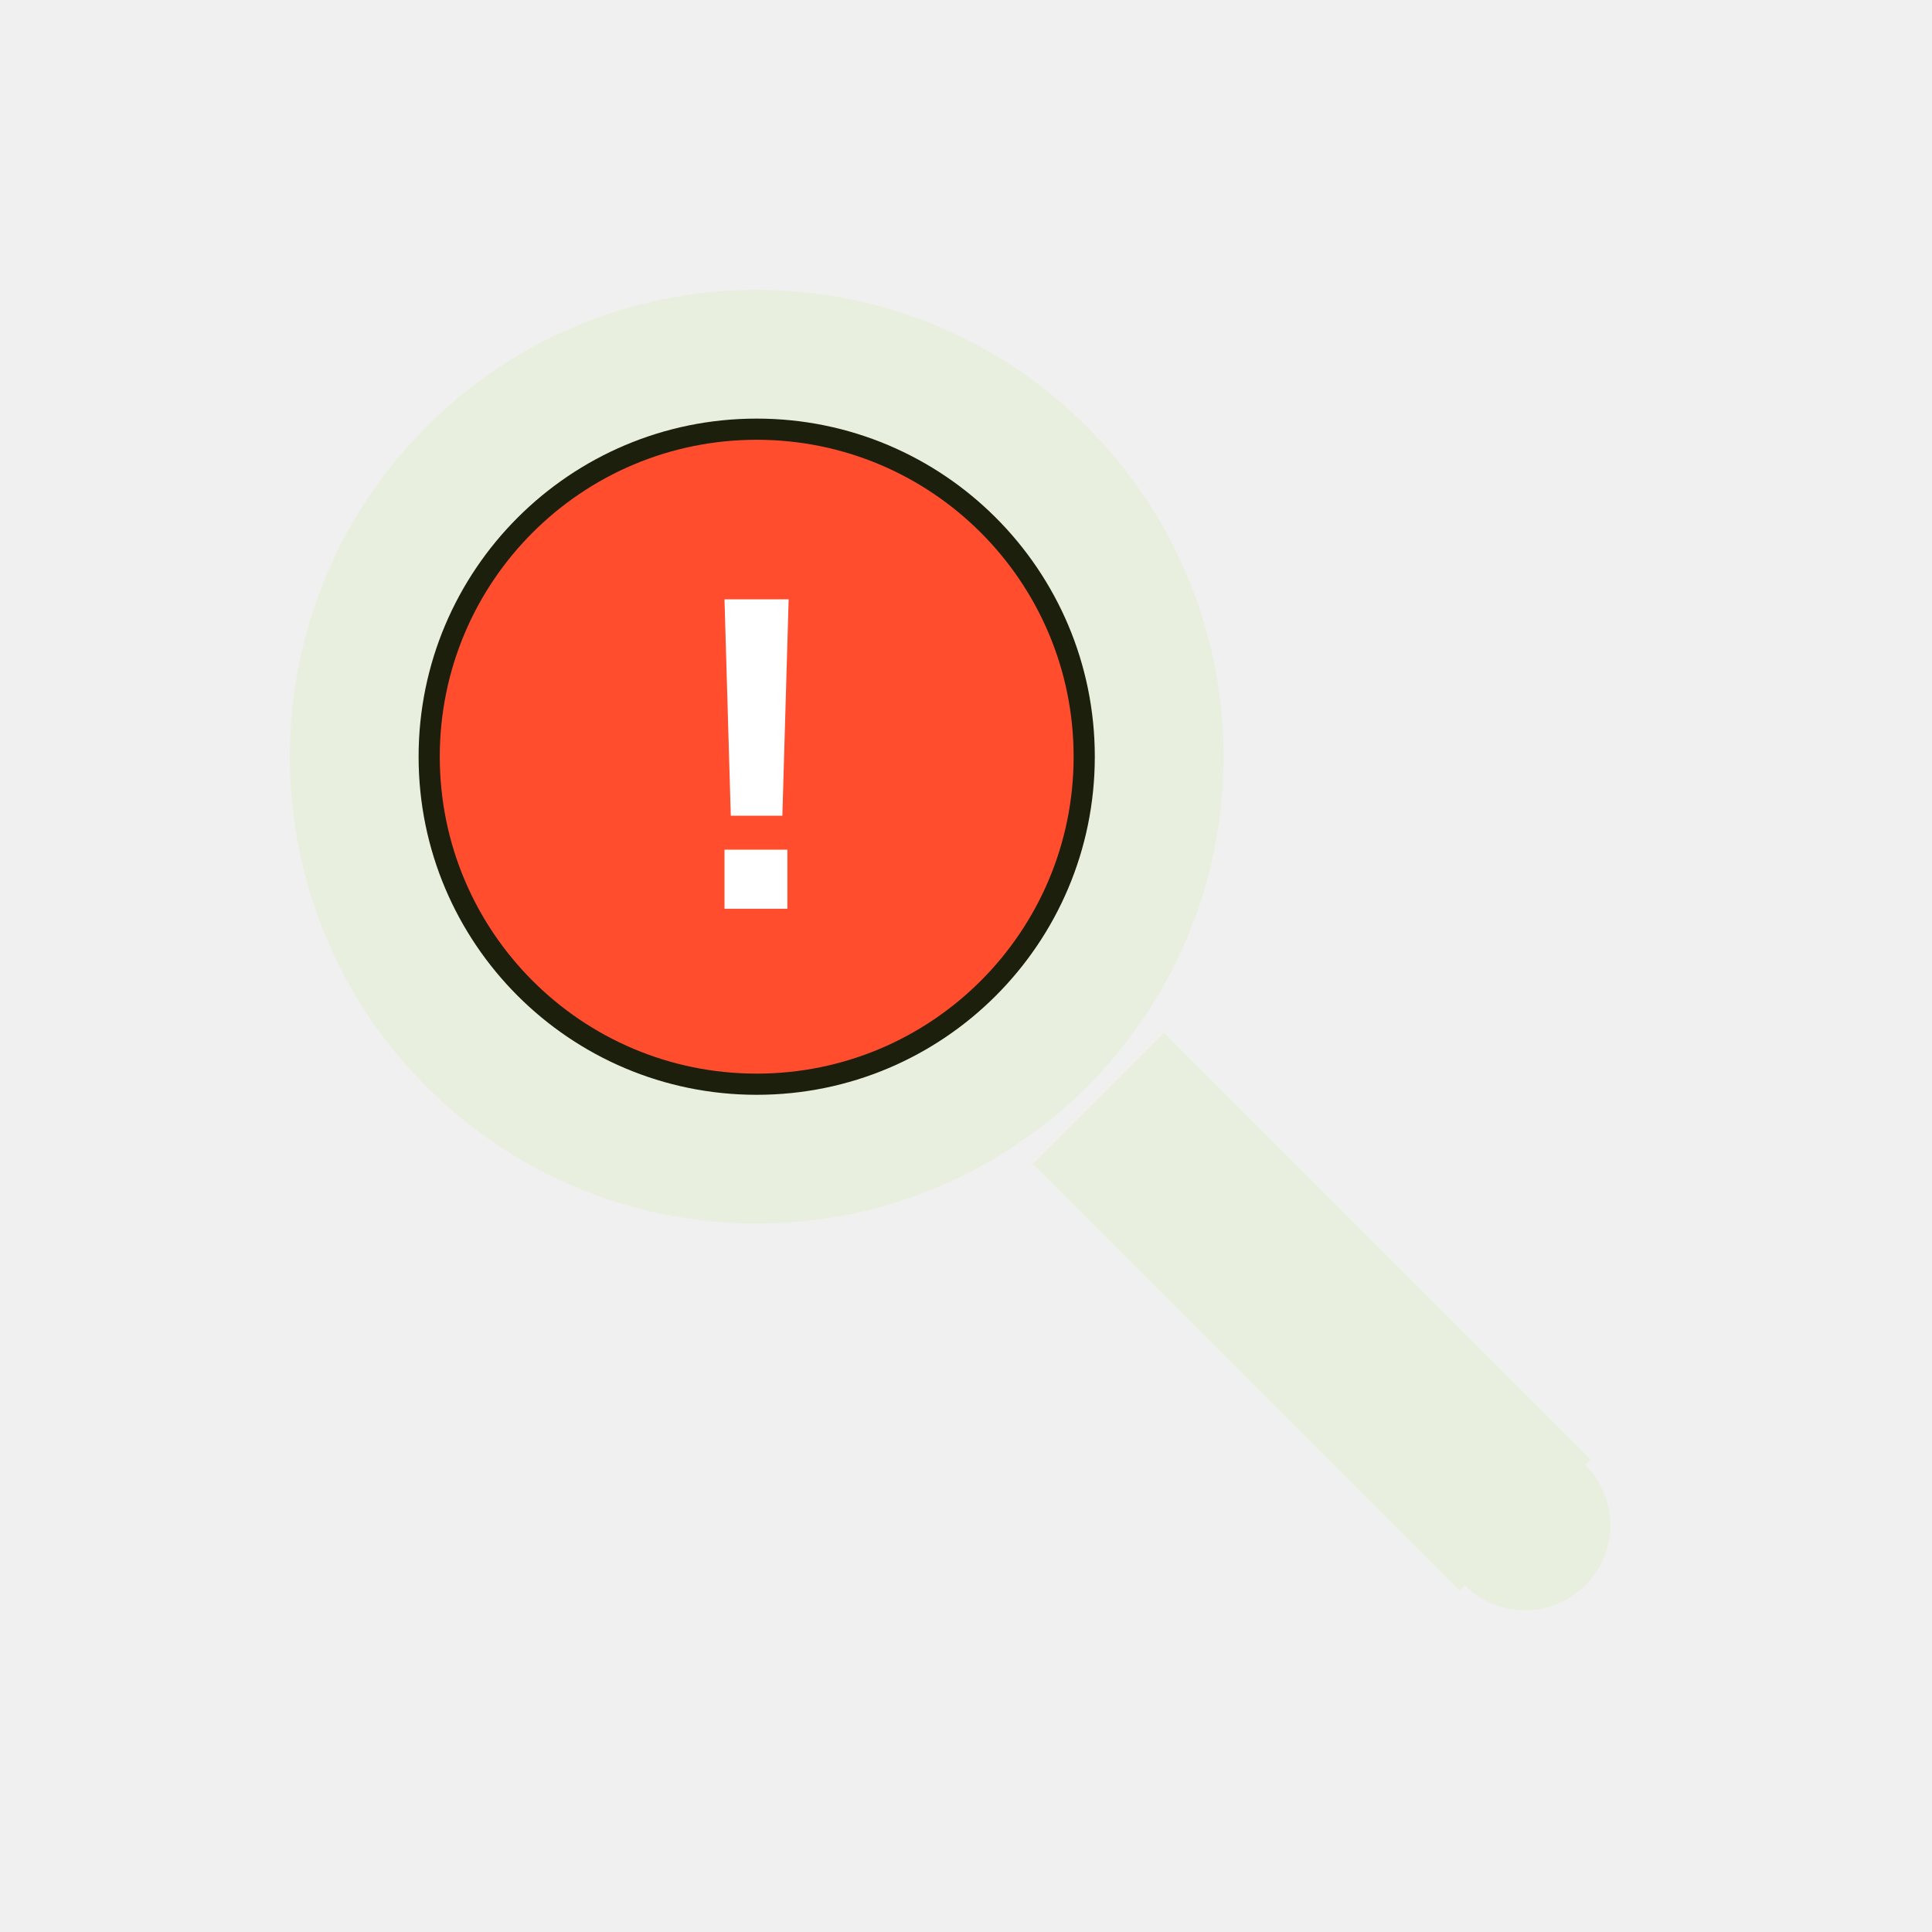
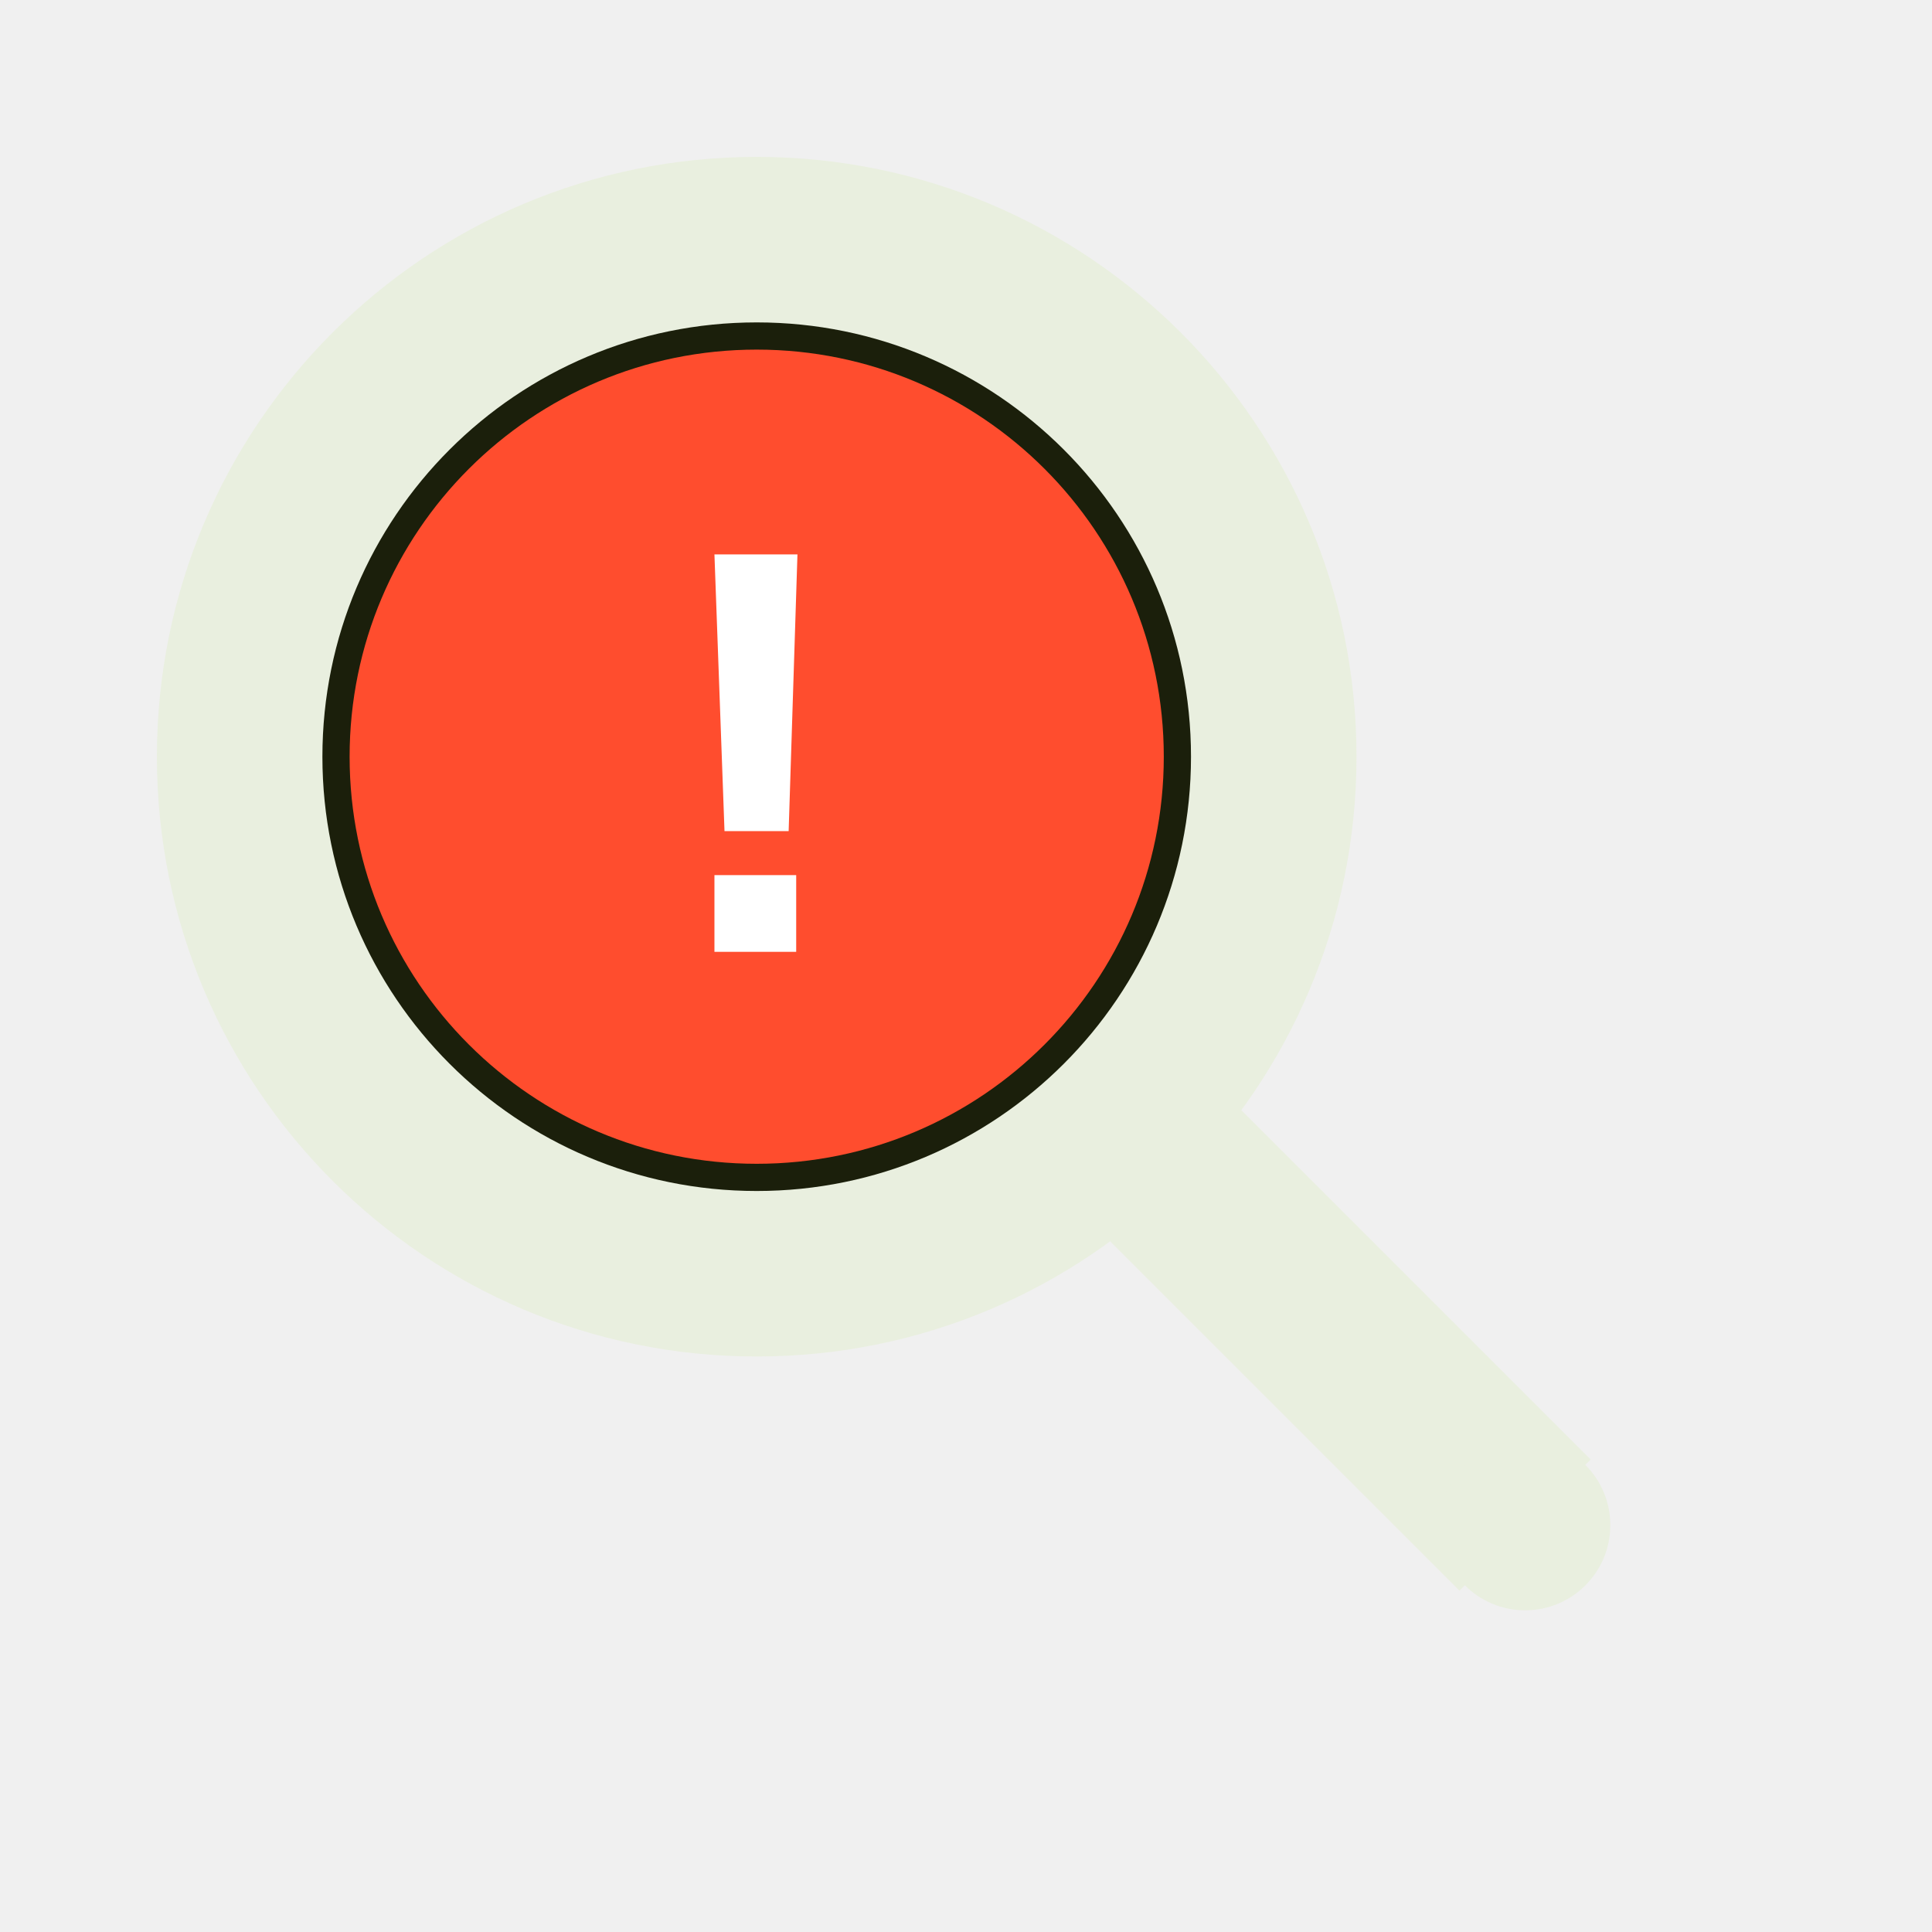
<svg xmlns="http://www.w3.org/2000/svg" width="32" height="32" viewBox="0 0 24 24" version="1.1" id="svg4">
  <defs id="defs4" />
-   <circle cx="9.4" cy="9.4" r="5.8" fill="#E9EFDF" id="circle1" />
-   <circle cx="9.4" cy="9.4" r="4.2" fill="#1B1F0B" id="circle2" />
+   <circle cx="9.4" cy="9.4" r="7.451" fill="#E9EFDF" id="circle1" style="stroke-width:1.285" />
+   <circle cx="9.4" cy="9.4" r="5.395" fill="#1B1F0B" id="circle2" style="stroke-width:1.285" />
  <path d="M12.83,14.46 L18.13,19.76 L19.76,18.13 L14.46,12.83 Z" fill="#E9EFDF" fill-rule="evenodd" id="path2" />
  <circle cx="18.946" cy="18.946" r="1.058" fill="#E9EFDF" id="circle3" />
-   <circle cx="9.4" cy="9.4" r="3.937" fill="#ff4d2e" id="circle4" />
-   <text x="9.4" y="9.7" font-family="Arial, sans-serif" font-size="5.6" font-weight="900" fill="#1B1F0B" text-anchor="middle" dominant-baseline="middle" id="text4" style="fill:#FFFFFF">!</text>
+   <circle cx="9.4" cy="9.4" r="5.057" fill="#ff4d2e" id="circle4" style="stroke-width:1.285" />
+   <text x="9.4" y="9.785" font-family="Arial, sans-serif" font-size="7.194px" font-weight="900" fill="#1B1F0B" text-anchor="middle" dominant-baseline="middle" id="text4" style="fill:#FFFFFF;stroke-width:1.285">!</text>
</svg>
